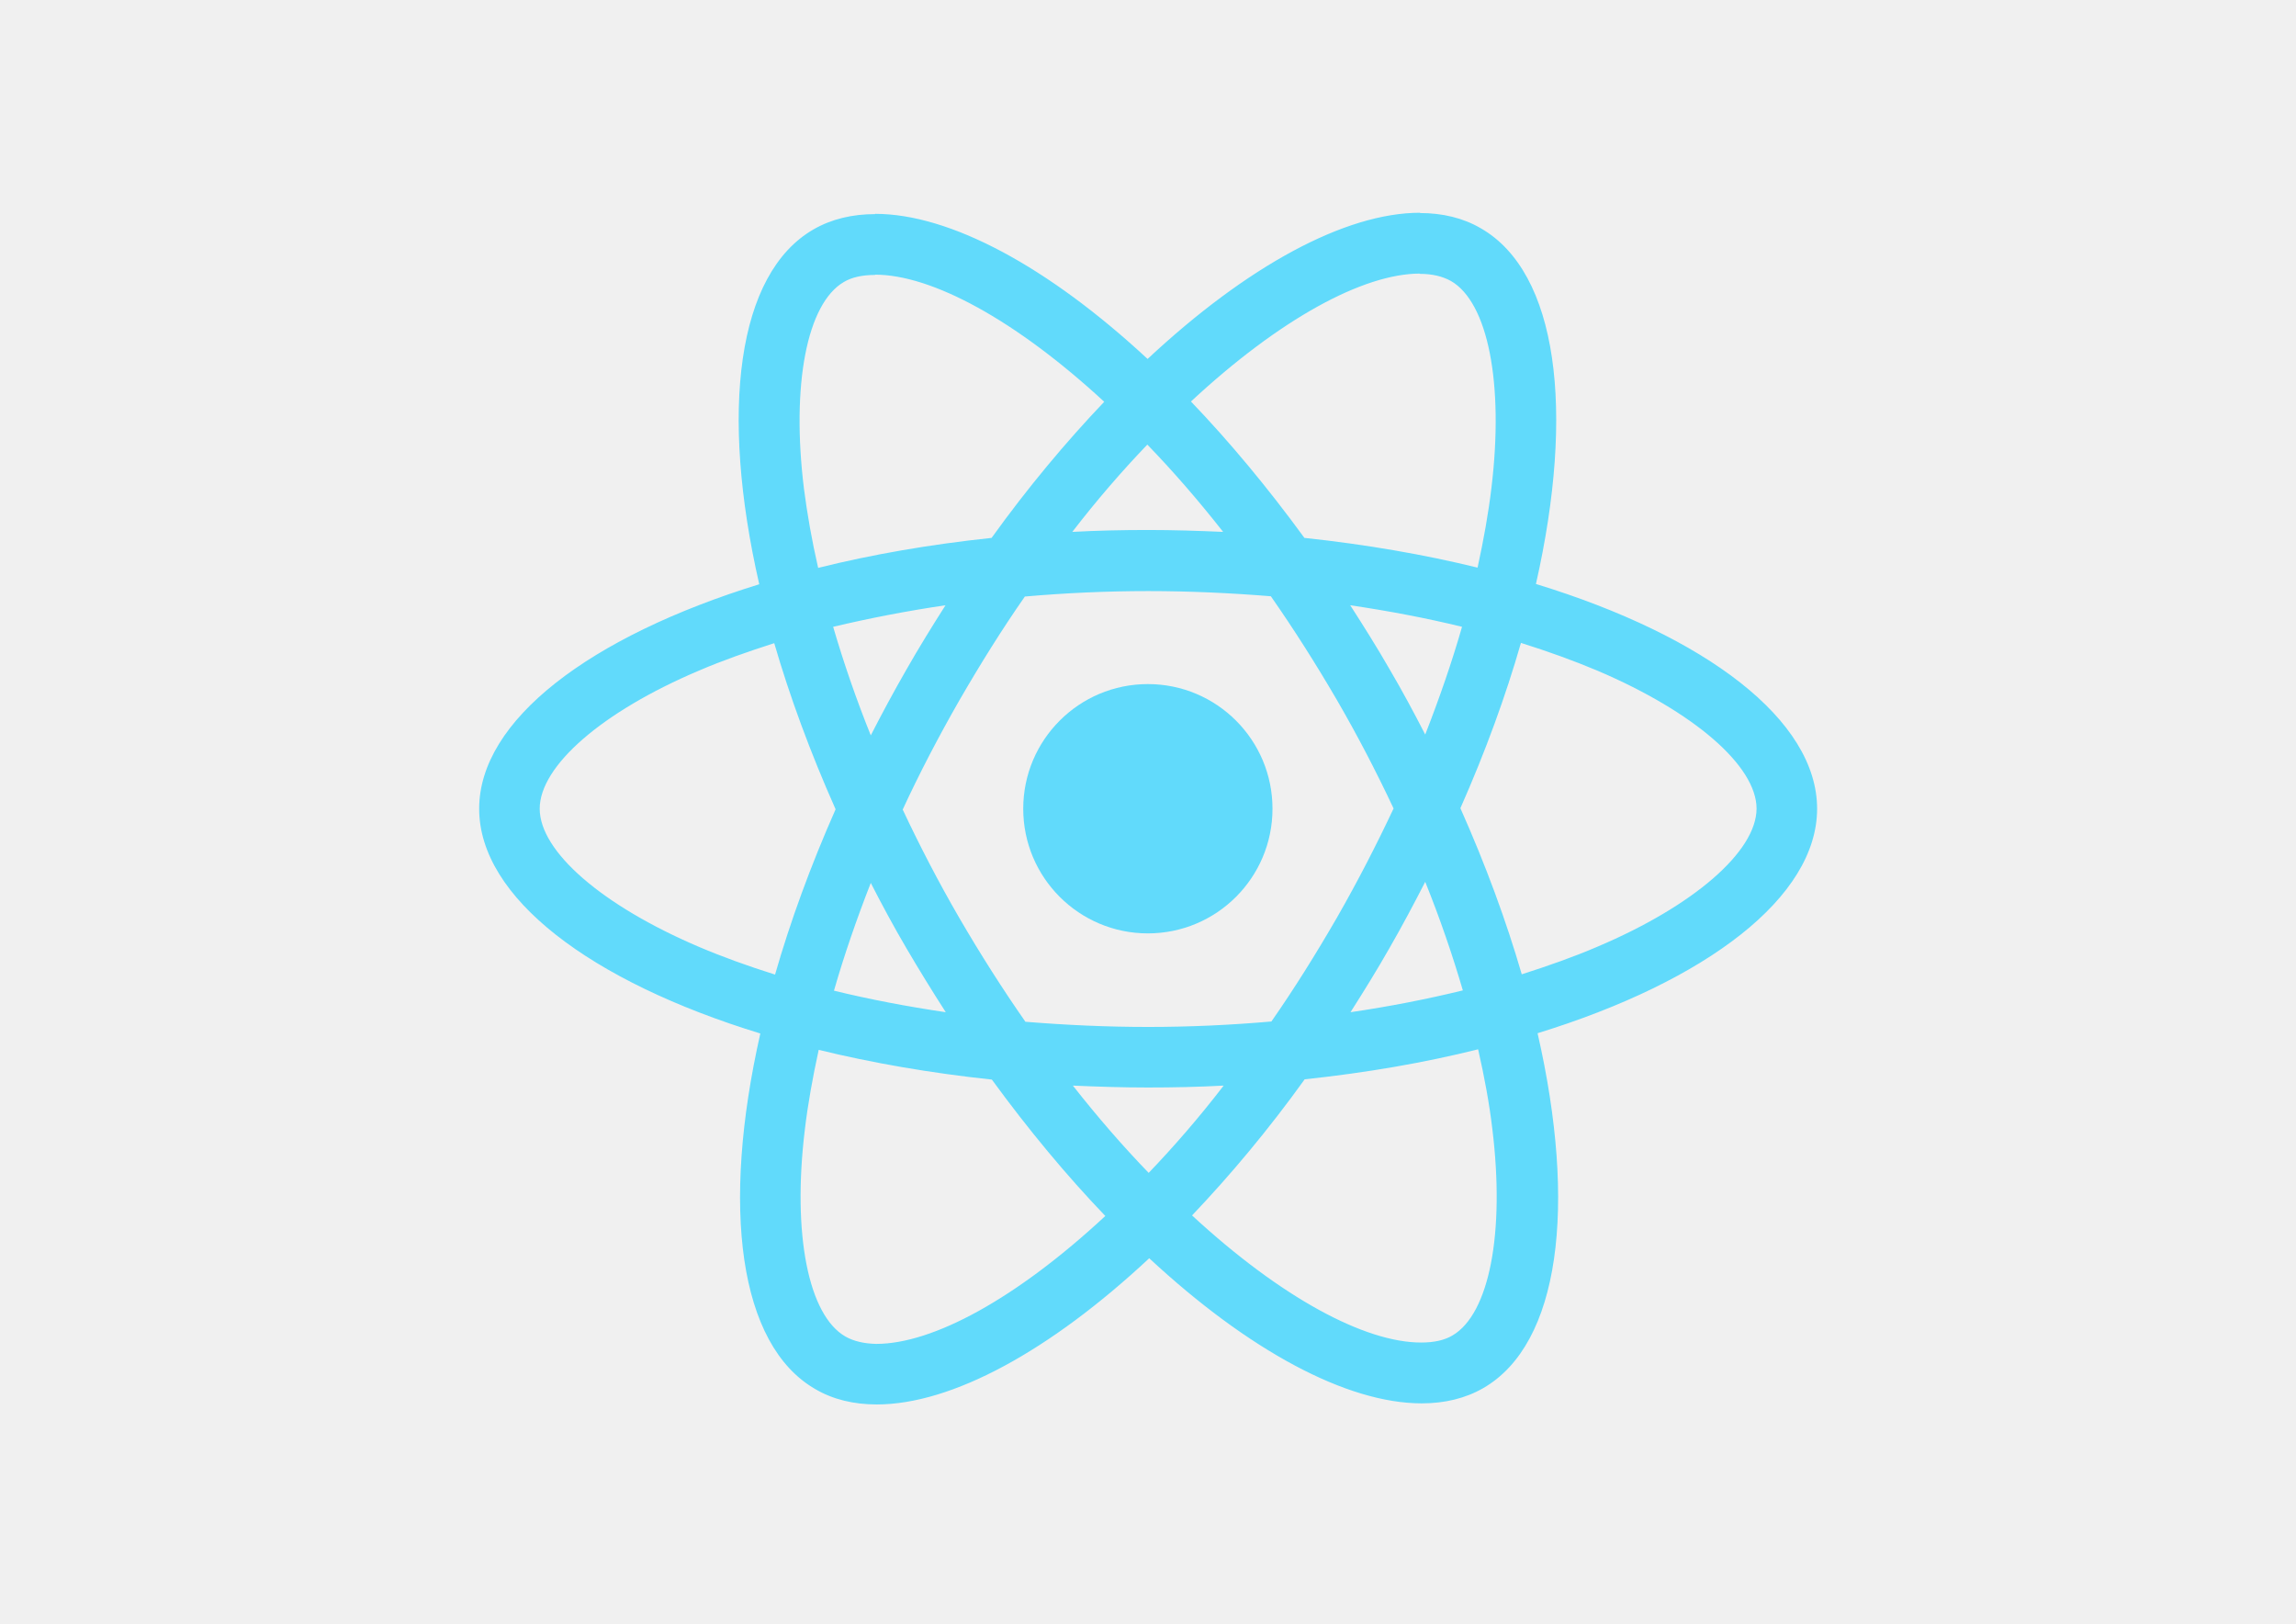
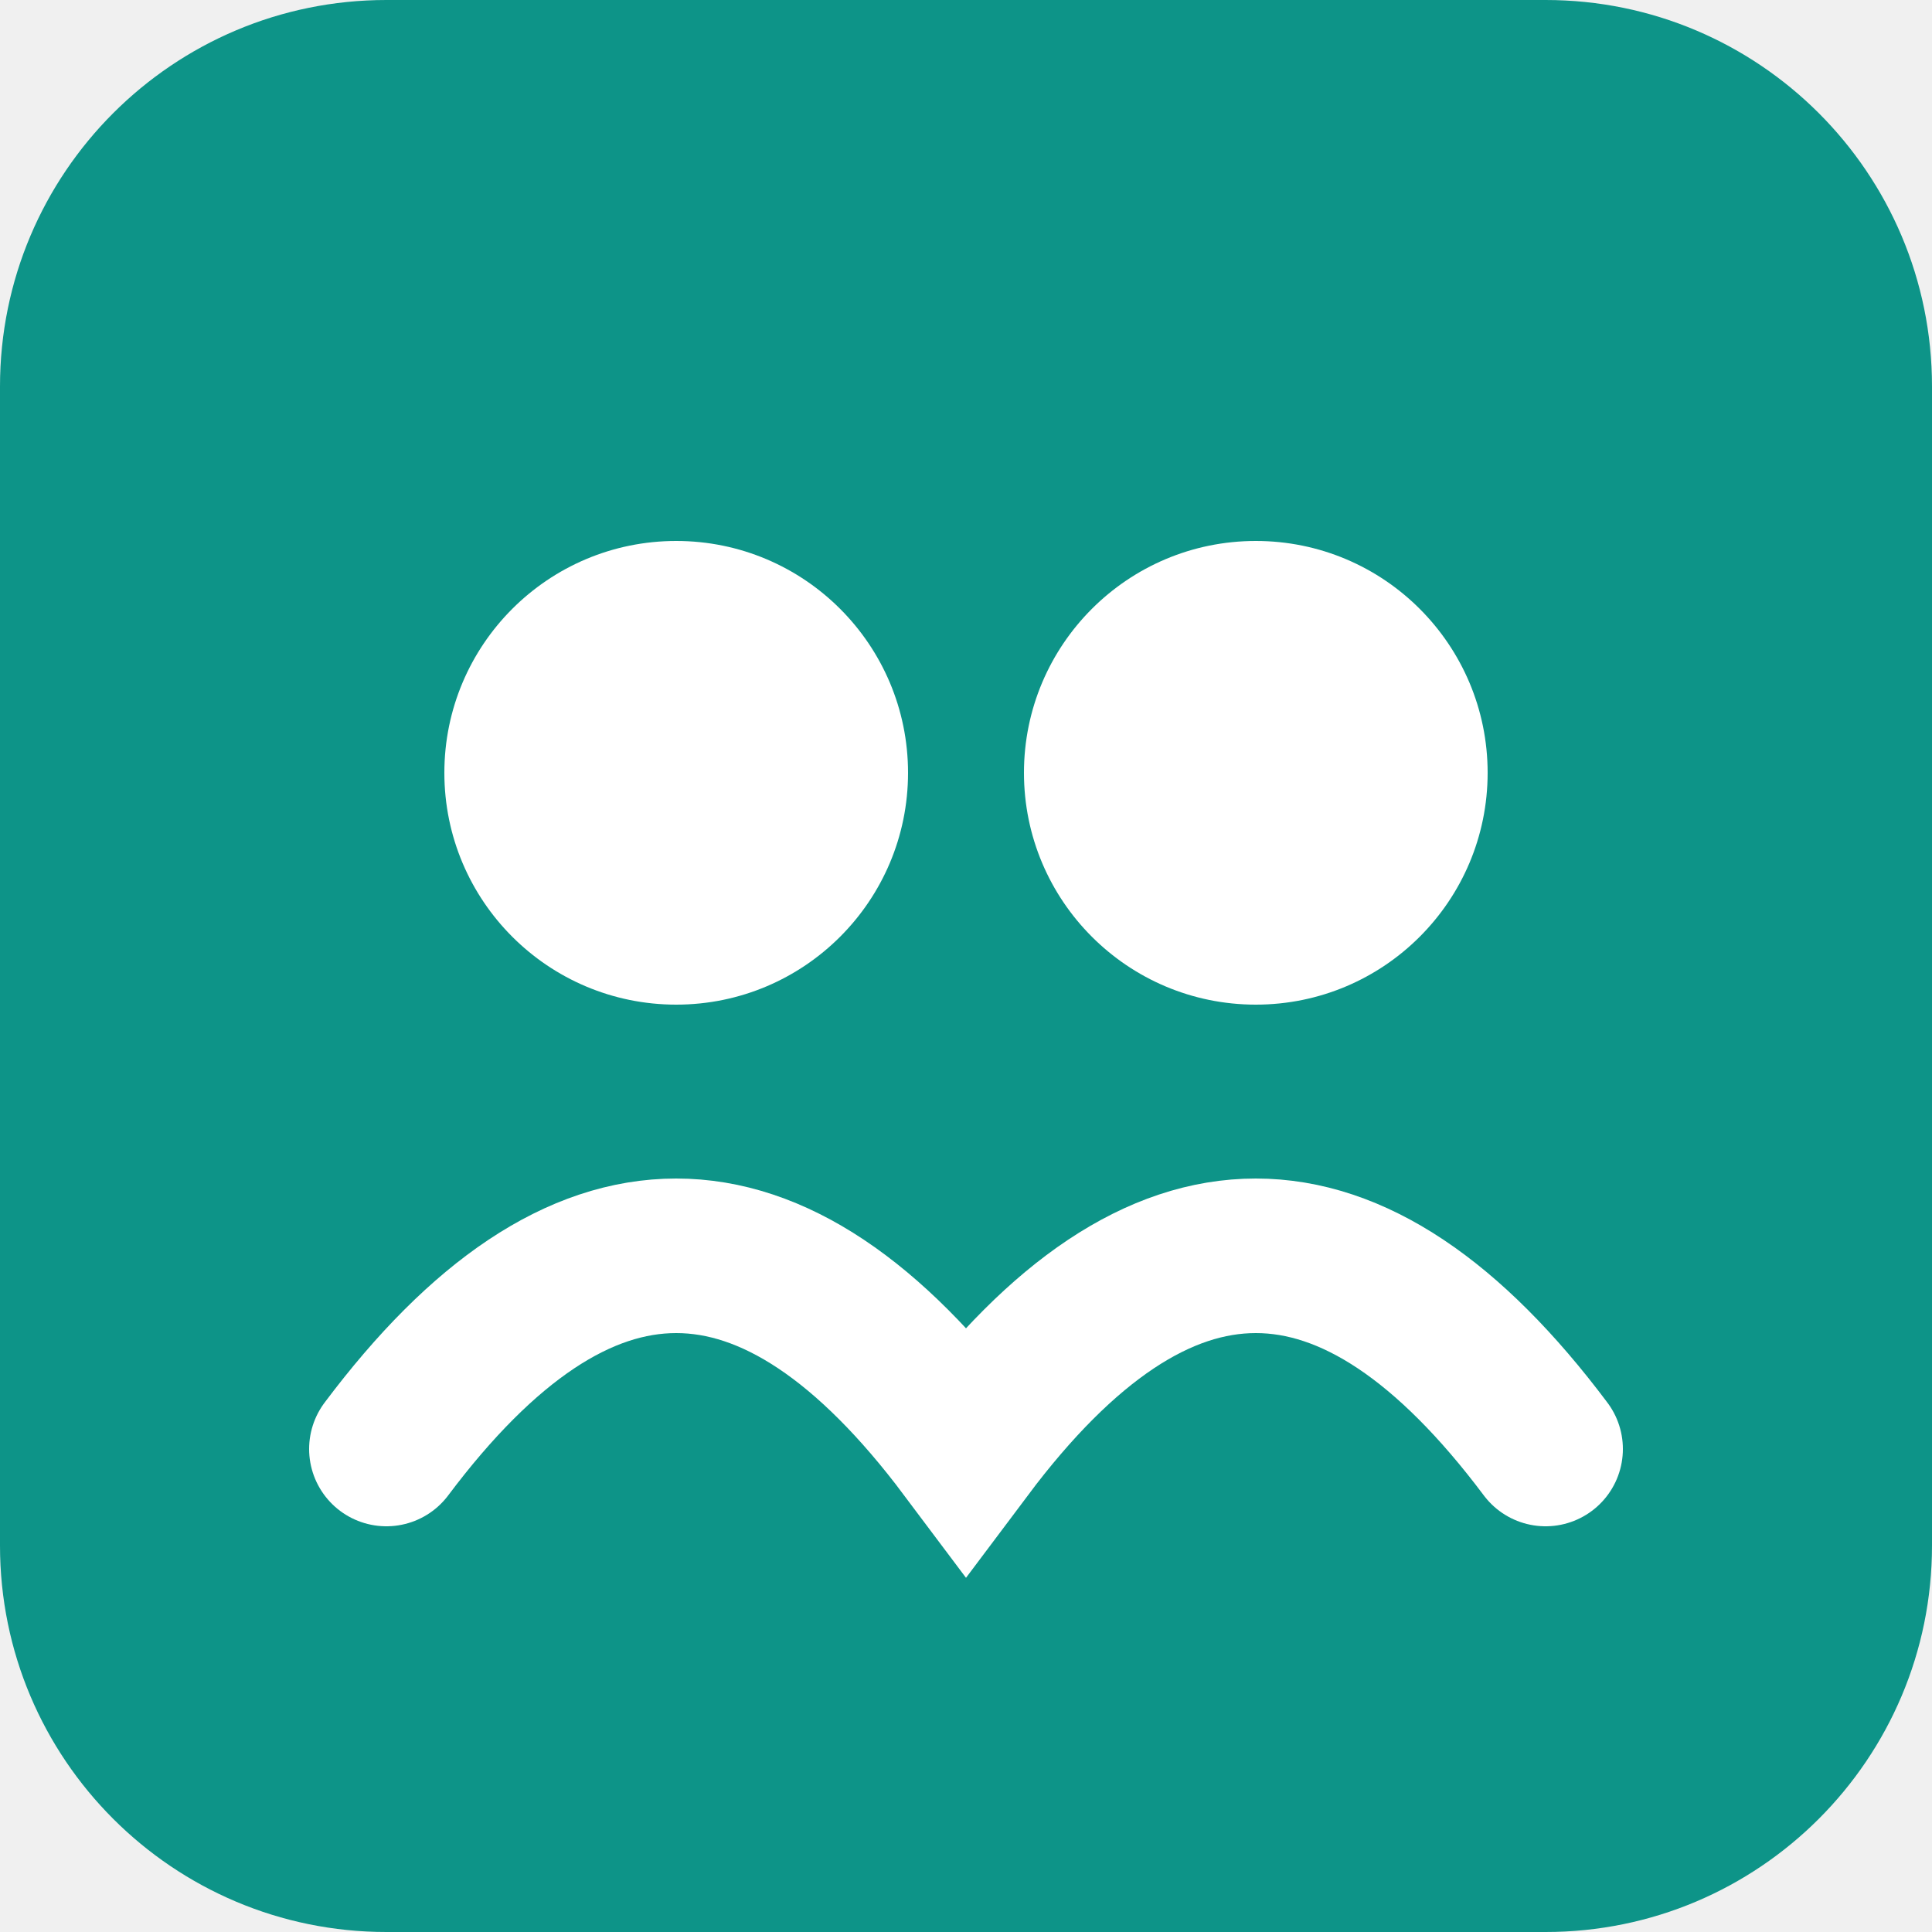
- <svg xmlns="http://www.w3.org/2000/svg" viewBox="0 0 841.9 595.3">
-   <g fill="#61DAFB">
-     <path d="M666.3 296.5c0-32.5-40.7-63.3-103.1-82.4 14.4-63.6 8-114.2-20.2-130.4-6.5-3.8-14.1-5.6-22.4-5.6v22.3c4.6 0 8.3.9 11.4 2.6 13.6 7.8 19.5 37.5 14.9 75.7-1.1 9.4-2.9 19.3-5.1 29.4-19.6-4.8-41-8.5-63.5-10.9-13.5-18.5-27.5-35.3-41.6-50 32.6-30.3 63.2-46.9 84-46.9V78c-27.5 0-63.5 19.6-99.9 53.6-36.4-33.8-72.4-53.2-99.9-53.2v22.3c20.7 0 51.4 16.5 84 46.6-14 14.7-28 31.4-41.3 49.9-22.6 2.4-44 6.1-63.6 11-2.3-10-4-19.7-5.2-29-4.7-38.2 1.1-67.9 14.6-75.8 3-1.8 6.9-2.6 11.5-2.6V78.5c-8.4 0-16 1.8-22.6 5.6-28.1 16.2-34.4 66.7-19.9 130.1-62.2 19.2-102.7 49.9-102.7 82.3 0 32.5 40.7 63.3 103.1 82.4-14.4 63.6-8 114.2 20.2 130.4 6.5 3.8 14.1 5.6 22.5 5.6 27.5 0 63.5-19.6 99.9-53.6 36.4 33.8 72.4 53.2 99.9 53.2 8.4 0 16-1.8 22.6-5.6 28.1-16.2 34.4-66.7 19.9-130.1 62-19.1 102.5-49.9 102.5-82.3zm-130.2-66.7c-3.7 12.9-8.3 26.2-13.5 39.5-4.1-8-8.4-16-13.1-24-4.6-8-9.5-15.8-14.4-23.4 14.2 2.1 27.9 4.7 41 7.9zm-45.8 106.5c-7.8 13.5-15.8 26.3-24.1 38.2-14.9 1.3-30 2-45.2 2-15.1 0-30.2-.7-45-1.9-8.3-11.9-16.4-24.6-24.2-38-7.6-13.1-14.5-26.4-20.8-39.8 6.2-13.4 13.2-26.8 20.7-39.9 7.8-13.5 15.8-26.3 24.1-38.2 14.9-1.3 30-2 45.2-2 15.1 0 30.2.7 45 1.9 8.3 11.9 16.4 24.6 24.2 38 7.6 13.1 14.5 26.4 20.8 39.8-6.3 13.4-13.2 26.8-20.7 39.9zm32.3-13c5.4 13.4 10 26.8 13.8 39.8-13.1 3.2-26.9 5.9-41.2 8 4.9-7.7 9.8-15.6 14.4-23.7 4.6-8 8.9-16.1 13-24.1zM421.2 430c-9.3-9.6-18.6-20.3-27.8-32 9 .4 18.2.7 27.5.7 9.4 0 18.7-.2 27.8-.7-9 11.7-18.3 22.4-27.5 32zm-74.4-58.9c-14.2-2.1-27.9-4.7-41-7.9 3.7-12.9 8.3-26.2 13.5-39.5 4.1 8 8.4 16 13.1 24 4.7 8 9.5 15.8 14.4 23.4zM420.7 163c9.3 9.6 18.6 20.3 27.8 32-9-.4-18.2-.7-27.5-.7-9.4 0-18.7.2-27.8.7 9-11.7 18.3-22.4 27.5-32zm-74 58.9c-4.9 7.7-9.8 15.6-14.4 23.7-4.6 8-8.9 16-13 24-5.4-13.4-10-26.8-13.8-39.8 13.1-3.1 26.9-5.8 41.2-7.9zm-90.5 125.2c-35.4-15.1-58.3-34.9-58.3-50.6 0-15.7 22.9-35.6 58.3-50.6 8.6-3.7 18-7 27.7-10.1 5.7 19.6 13.2 40 22.5 60.9-9.2 20.8-16.6 41.1-22.2 60.6-9.9-3.1-19.3-6.5-28-10.2zM310 490c-13.6-7.8-19.5-37.5-14.9-75.7 1.1-9.4 2.9-19.3 5.1-29.4 19.6 4.8 41 8.5 63.5 10.9 13.5 18.5 27.5 35.3 41.6 50-32.6 30.3-63.2 46.9-84 46.9-4.5-.1-8.3-1-11.3-2.7zm237.2-76.2c4.7 38.2-1.1 67.9-14.6 75.8-3 1.8-6.9 2.6-11.5 2.6-20.7 0-51.4-16.5-84-46.6 14-14.7 28-31.4 41.3-49.9 22.6-2.4 44-6.1 63.6-11 2.3 10.1 4.1 19.8 5.2 29.1zm38.5-66.7c-8.6 3.7-18 7-27.7 10.1-5.7-19.6-13.2-40-22.5-60.9 9.2-20.8 16.6-41.1 22.2-60.6 9.9 3.1 19.3 6.5 28.1 10.2 35.4 15.1 58.3 34.9 58.3 50.6-.1 15.7-23 35.6-58.4 50.6zM320.8 78.4z" />
-     <circle cx="420.9" cy="296.5" r="45.7" />
-     <path d="M520.5 78.1z" />
-   </g>
+ <svg xmlns="http://www.w3.org/2000/svg" viewBox="0 0 100 100">
+   <rect width="100" height="100" rx="20" fill="#0d9488" />
+   <circle cx="35" cy="40" r="12" fill="white" />
+   <circle cx="65" cy="40" r="12" fill="white" />
+   <path d="M20 75 Q35 55 50 75 Q65 55 80 75" stroke="white" stroke-width="8" fill="none" stroke-linecap="round" />
</svg>
